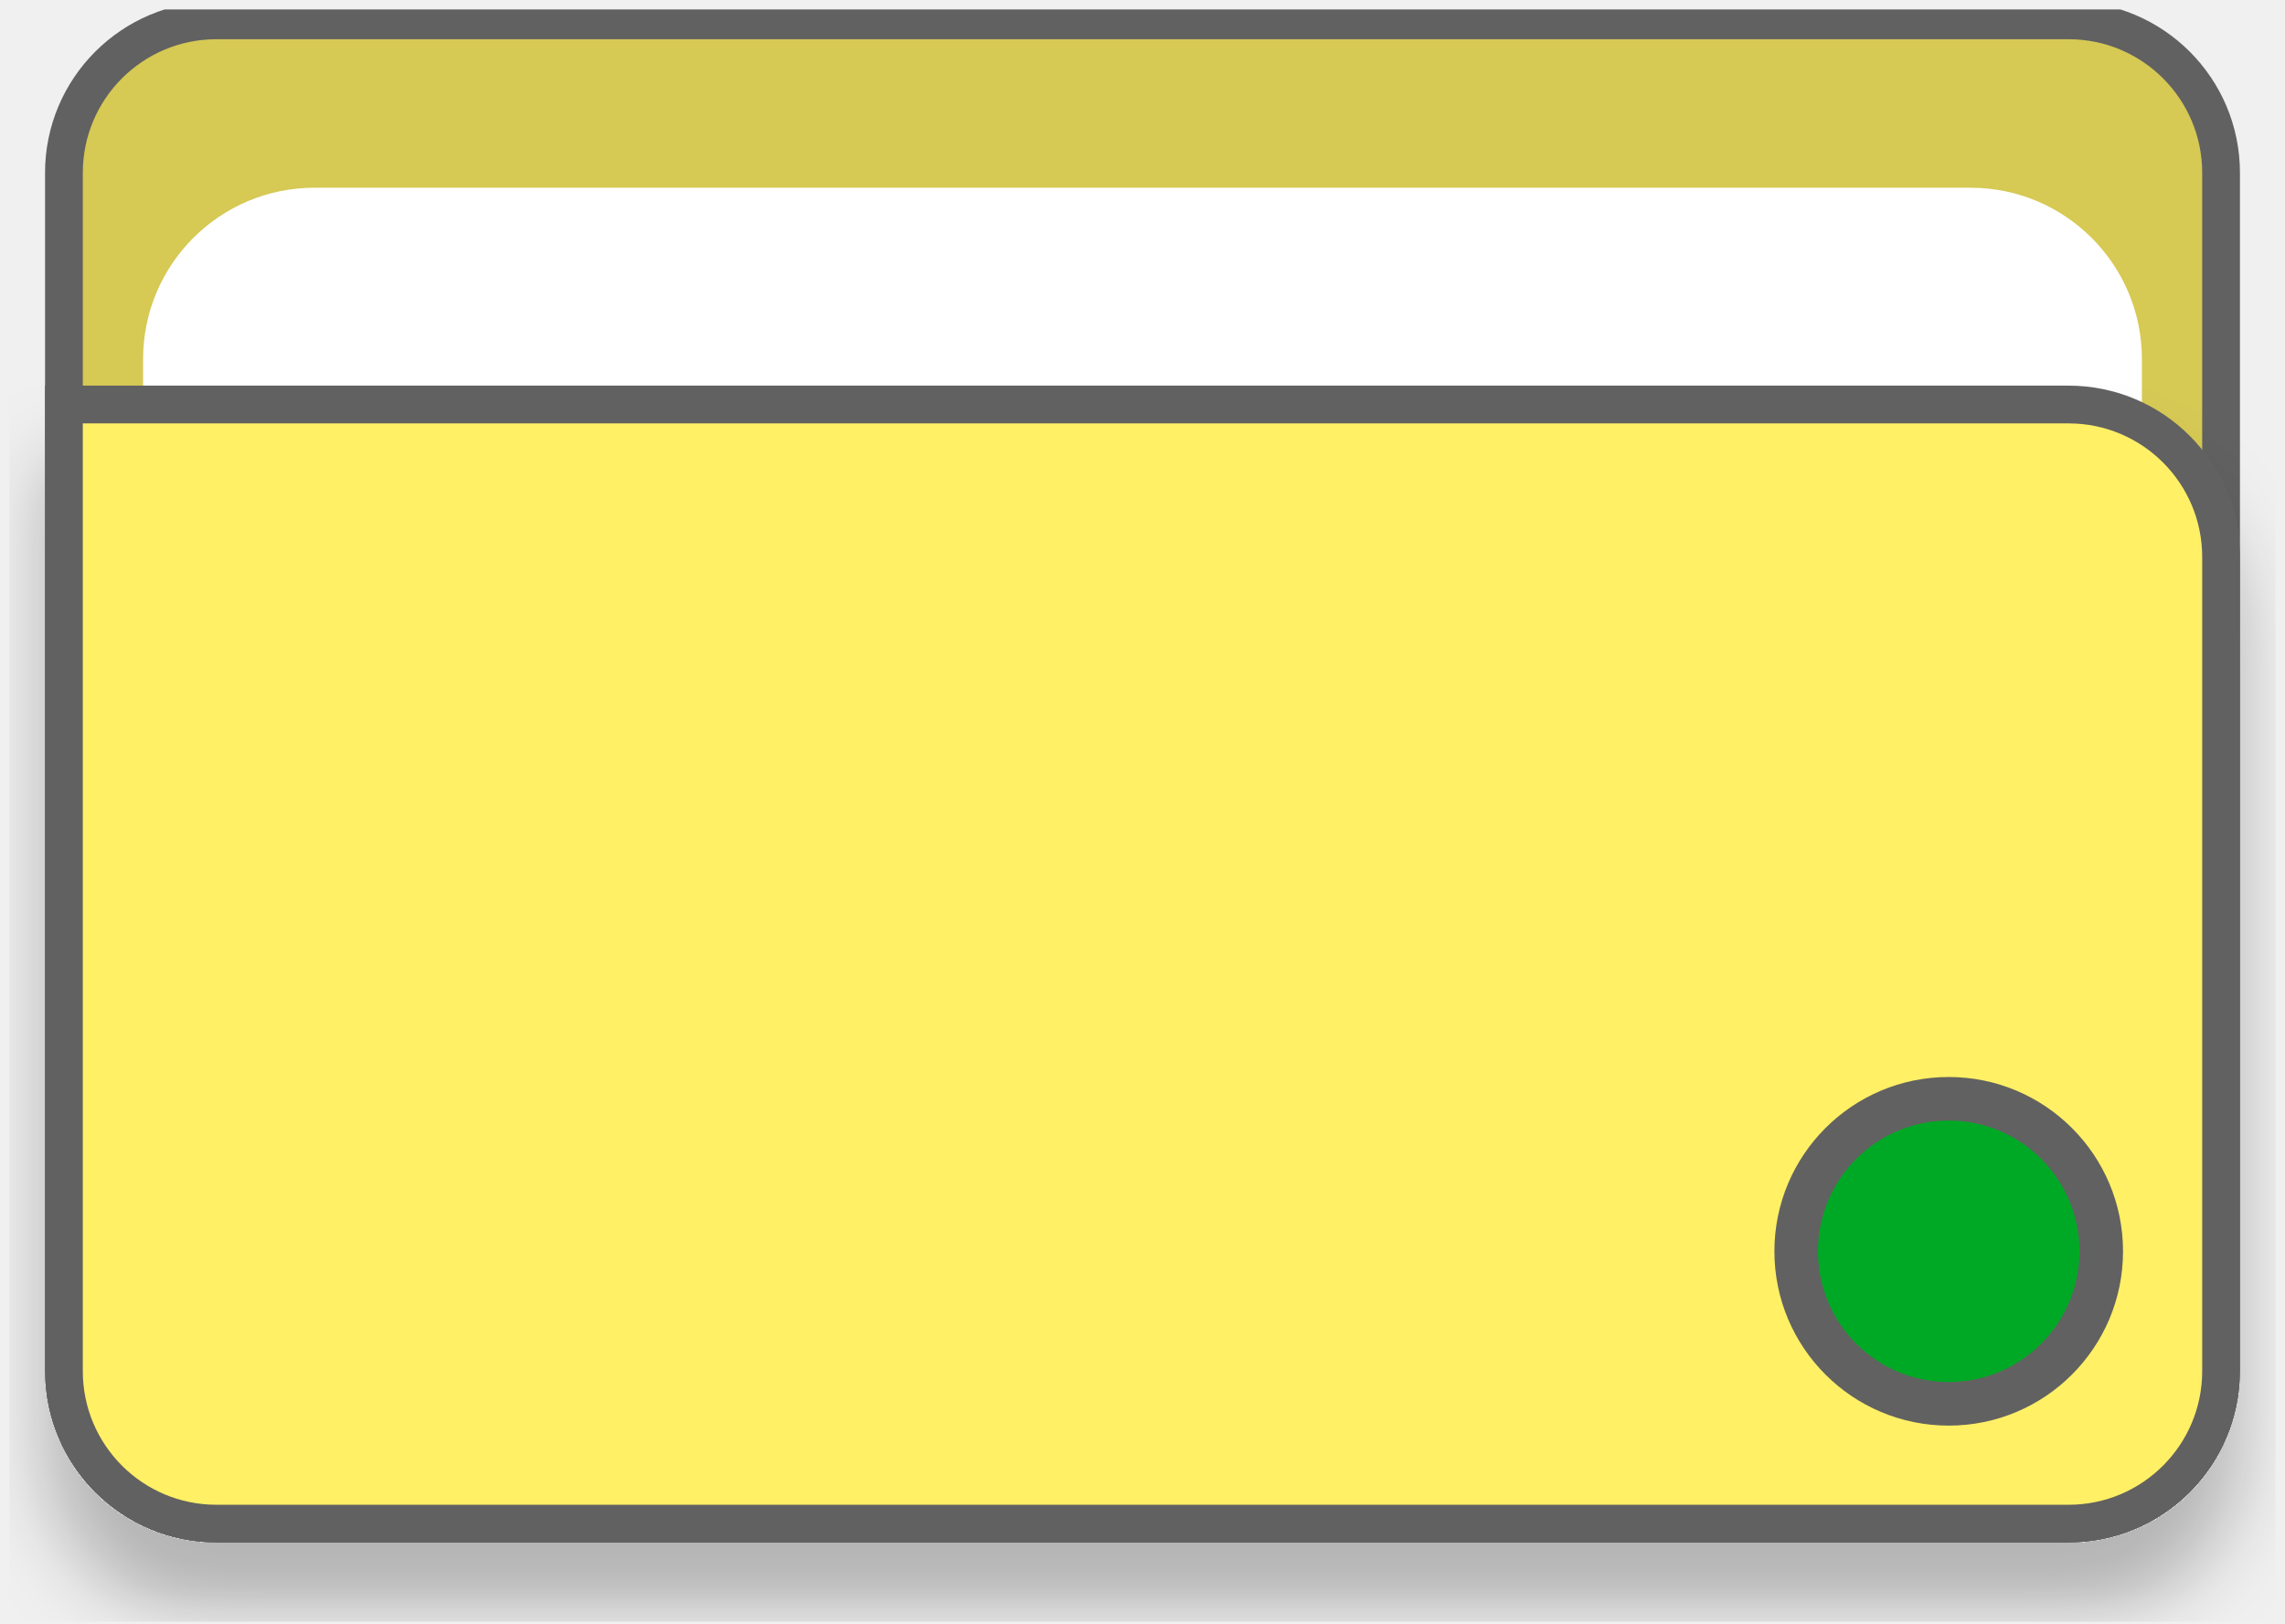
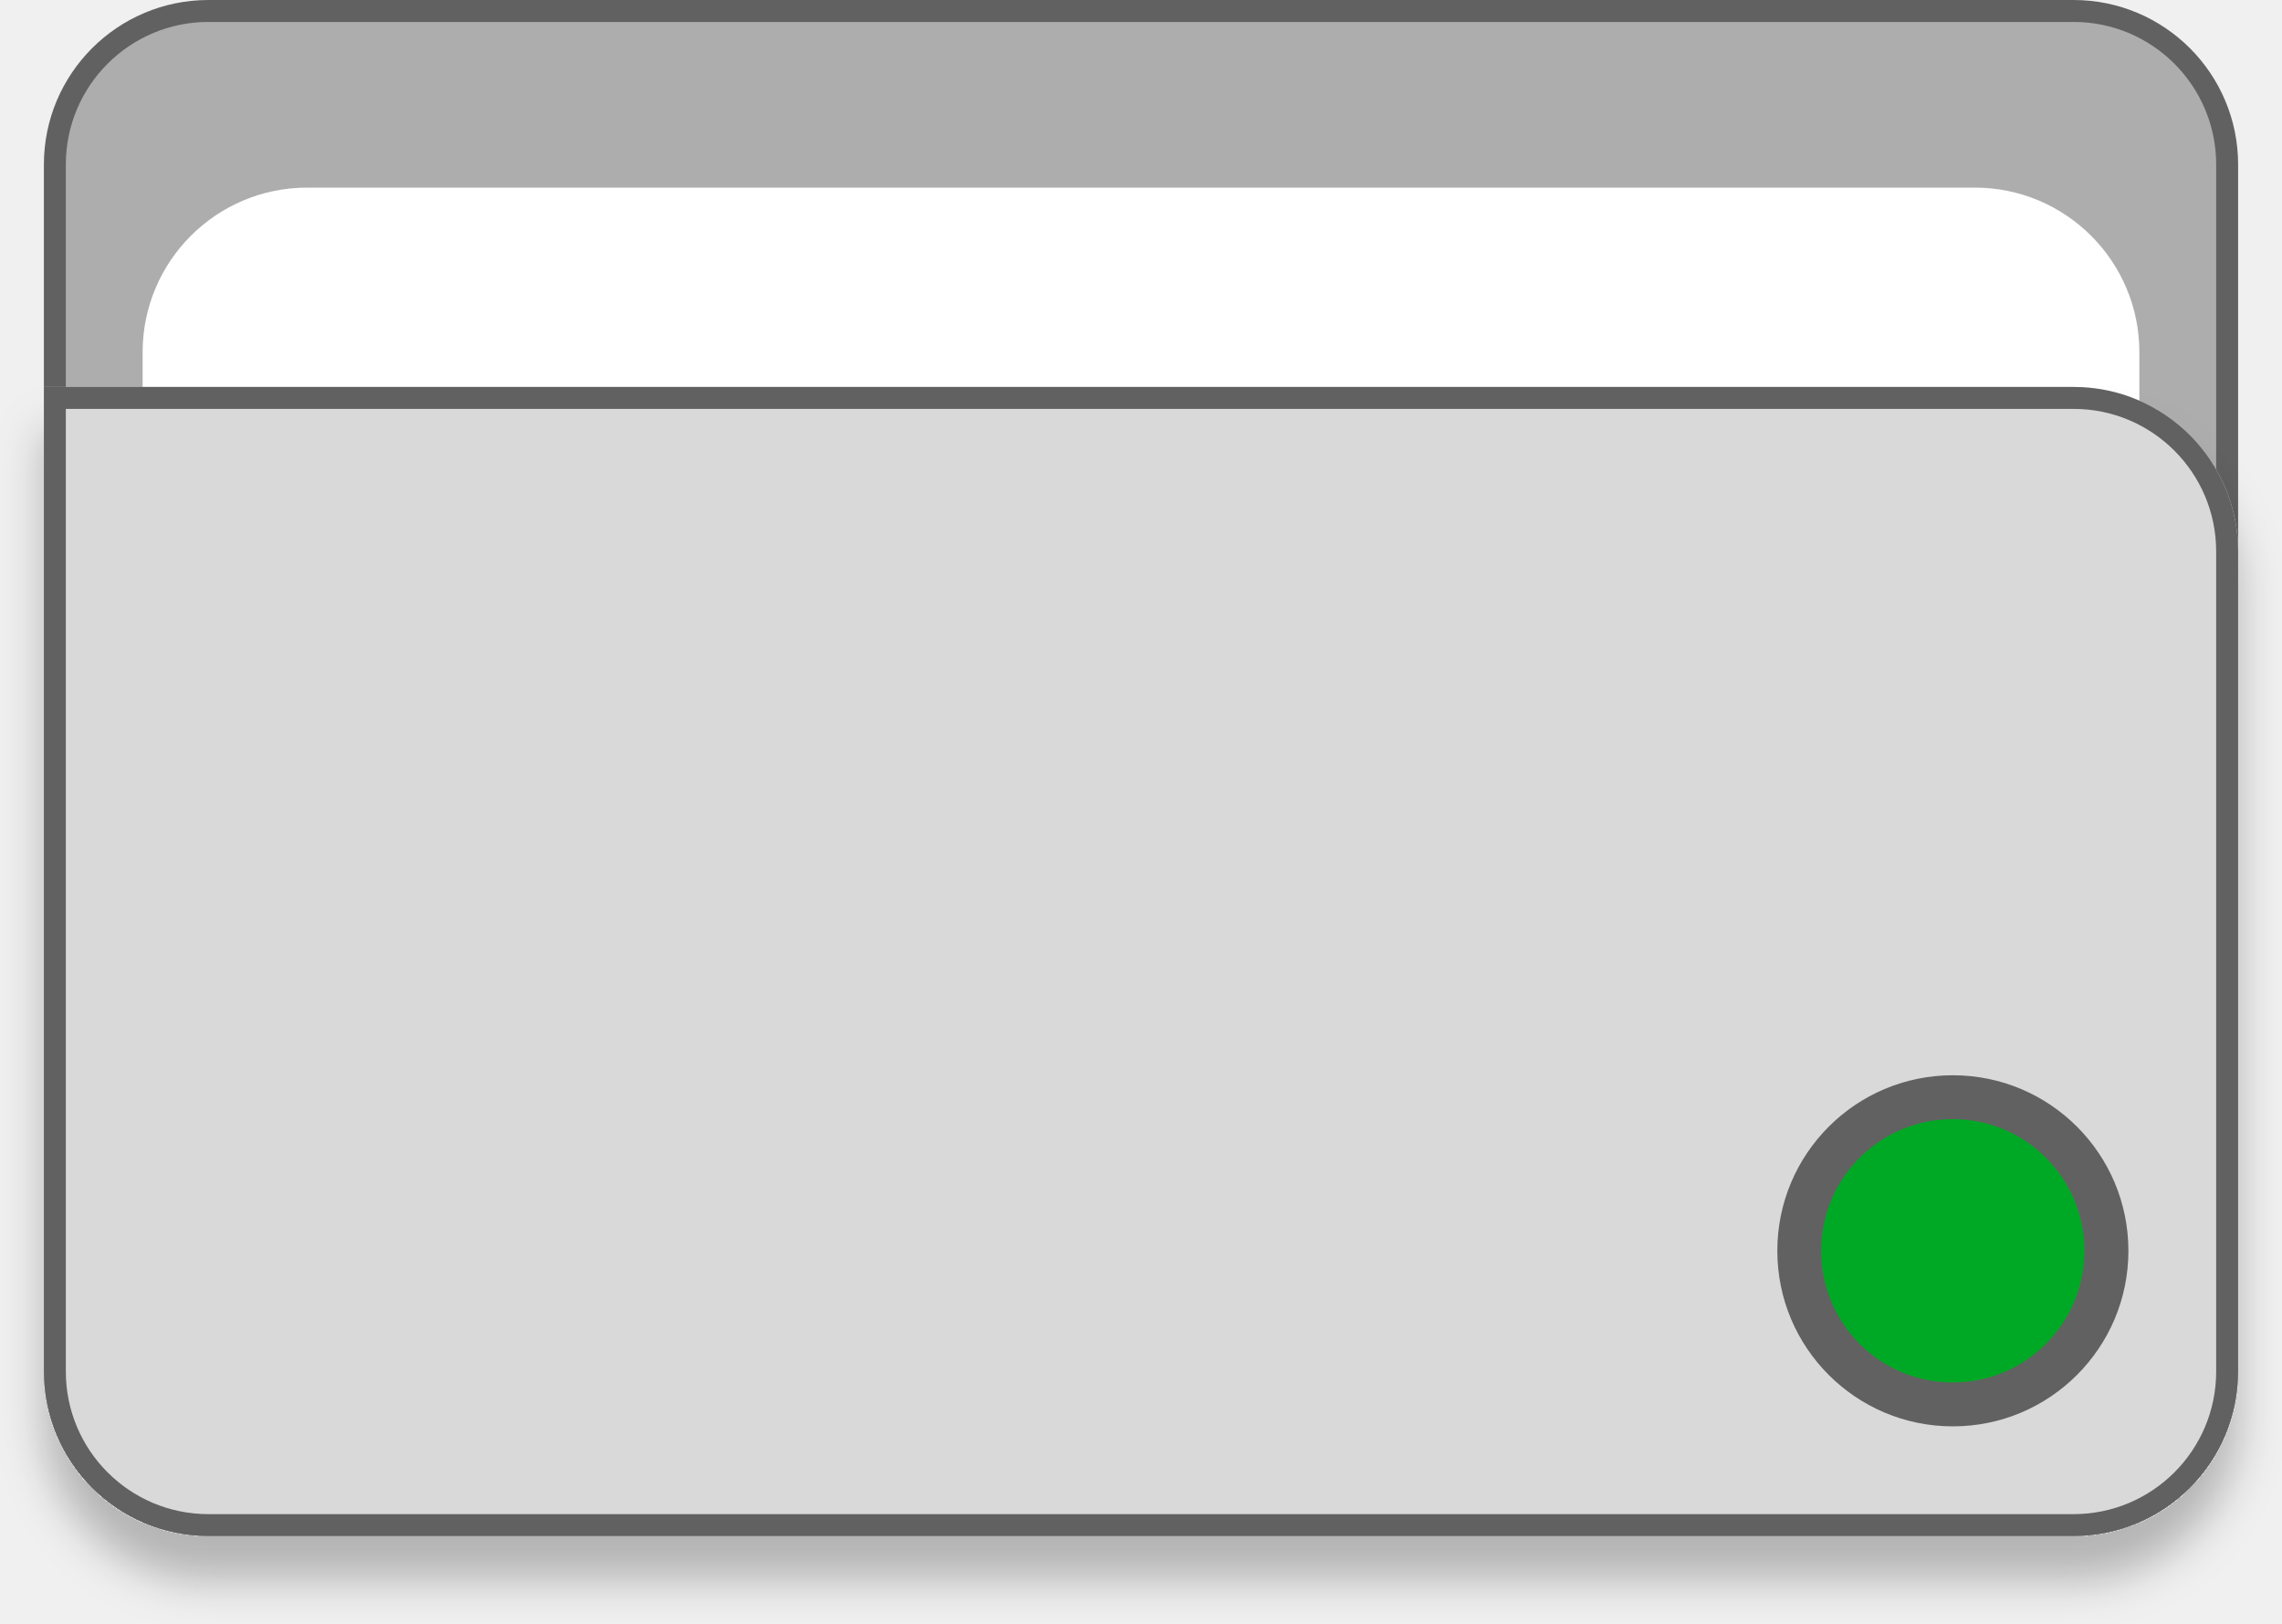
- <svg xmlns="http://www.w3.org/2000/svg" width="121" height="86" viewBox="0 0 121 86" fill="none">
-   <g clip-path="url(#clip0_1_250)">
-     <path d="M11.462 1.077H109.538C113.999 1.077 117.615 4.693 117.615 9.154V72.615C117.615 77.076 113.999 80.692 109.538 80.692H11.462C7.001 80.692 3.385 77.076 3.385 72.615V9.154C3.385 4.693 7.001 1.077 11.462 1.077Z" fill="#D6C954" stroke="#616161" stroke-width="2" />
-     <path d="M16.654 10.942H104.346C108.807 10.942 112.423 14.558 112.423 19.019V69.532C112.423 73.993 108.807 77.609 104.346 77.609H16.654C12.193 77.609 8.577 73.993 8.577 69.532V19.019C8.577 14.558 12.193 10.942 16.654 10.942Z" fill="white" stroke="white" stroke-width="2" />
-     <g filter="url(#filter0_d_1_250)">
-       <path d="M2.808 20.846H109.538C114.318 20.846 118.192 24.721 118.192 29.5V72.615C118.192 77.395 114.318 81.269 109.538 81.269H11.461C6.682 81.269 2.808 77.395 2.808 72.615V20.846Z" fill="#FFF065" />
-       <path d="M3.385 21.423H109.538C113.999 21.423 117.615 25.04 117.615 29.5V72.615C117.615 77.076 113.999 80.692 109.538 80.692H11.461C7.001 80.692 3.385 77.076 3.385 72.615V21.423Z" fill="#FFF065" stroke="#616161" stroke-width="2" />
-     </g>
-     <path d="M103.192 75.5C108.29 75.5 112.423 71.367 112.423 66.269C112.423 61.171 108.29 57.038 103.192 57.038C98.094 57.038 93.962 61.171 93.962 66.269C93.962 71.367 98.094 75.5 103.192 75.5Z" fill="#616161" />
-     <path d="M103.192 73.192C107.016 73.192 110.115 70.093 110.115 66.269C110.115 62.446 107.016 59.346 103.192 59.346C99.369 59.346 96.269 62.446 96.269 66.269C96.269 70.093 99.369 73.192 103.192 73.192Z" fill="#00A925" />
+ <svg xmlns="http://www.w3.org/2000/svg" width="208" height="148" viewBox="0 0 208 148" fill="none">
+   <path d="M5 15C5 7.268 11.268 1 19 1H189C196.732 1 203 7.268 203 15V125C203 132.732 196.732 139 189 139H19C11.268 139 5 132.732 5 125V15Z" fill="#ADADAD" stroke="#616161" stroke-width="2" />
+   <path d="M14 32.099C14 24.367 20.268 18.099 28 18.099H180C187.732 18.099 194 24.367 194 32.099V119.656C194 127.388 187.732 133.656 180 133.656H28C20.268 133.656 14 127.388 14 119.656V32.099Z" fill="white" stroke="white" stroke-width="2" />
+   <g filter="url(#filter0_d_134_20)">
+     <path d="M4 35.267H189C197.284 35.267 204 41.983 204 50.267V125C204 133.284 197.284 140 189 140H19C10.716 140 4 133.284 4 125V35.267Z" fill="#D9D9D9" />
+     <path d="M5 36.267H189C196.732 36.267 203 42.535 203 50.267V125C203 132.732 196.732 139 189 139H19C11.268 139 5 132.732 5 125V36.267Z" stroke="#616161" stroke-width="2" />
  </g>
+   <circle cx="178" cy="114" r="16" fill="#616161" />
+   <circle cx="178" cy="114" r="12" fill="#00A925" />
  <defs>
-     <filter id="filter0_d_1_250" x="-1.615" y="20.423" width="124.231" height="69.269" filterUnits="userSpaceOnUse" color-interpolation-filters="sRGB">
+     <filter id="filter0_d_134_20" x="0" y="35.267" width="208" height="112.733" filterUnits="userSpaceOnUse" color-interpolation-filters="sRGB">
      <feFlood flood-opacity="0" result="BackgroundImageFix" />
      <feColorMatrix in="SourceAlpha" type="matrix" values="0 0 0 0 0 0 0 0 0 0 0 0 0 0 0 0 0 0 127 0" result="hardAlpha" />
      <feOffset dy="4" />
      <feGaussianBlur stdDeviation="2" />
      <feComposite in2="hardAlpha" operator="out" />
      <feColorMatrix type="matrix" values="0 0 0 0 0 0 0 0 0 0 0 0 0 0 0 0 0 0 0.25 0" />
-       <feBlend mode="normal" in2="BackgroundImageFix" result="effect1_dropShadow_1_250" />
-       <feBlend mode="normal" in="SourceGraphic" in2="effect1_dropShadow_1_250" result="shape" />
+       <feBlend mode="normal" in2="BackgroundImageFix" result="effect1_dropShadow_134_20" />
+       <feBlend mode="normal" in="SourceGraphic" in2="effect1_dropShadow_134_20" result="shape" />
    </filter>
-     <clipPath id="clip0_1_250">
-       <rect width="120" height="85.385" fill="white" transform="translate(0.5 0.5)" />
-     </clipPath>
  </defs>
</svg>
